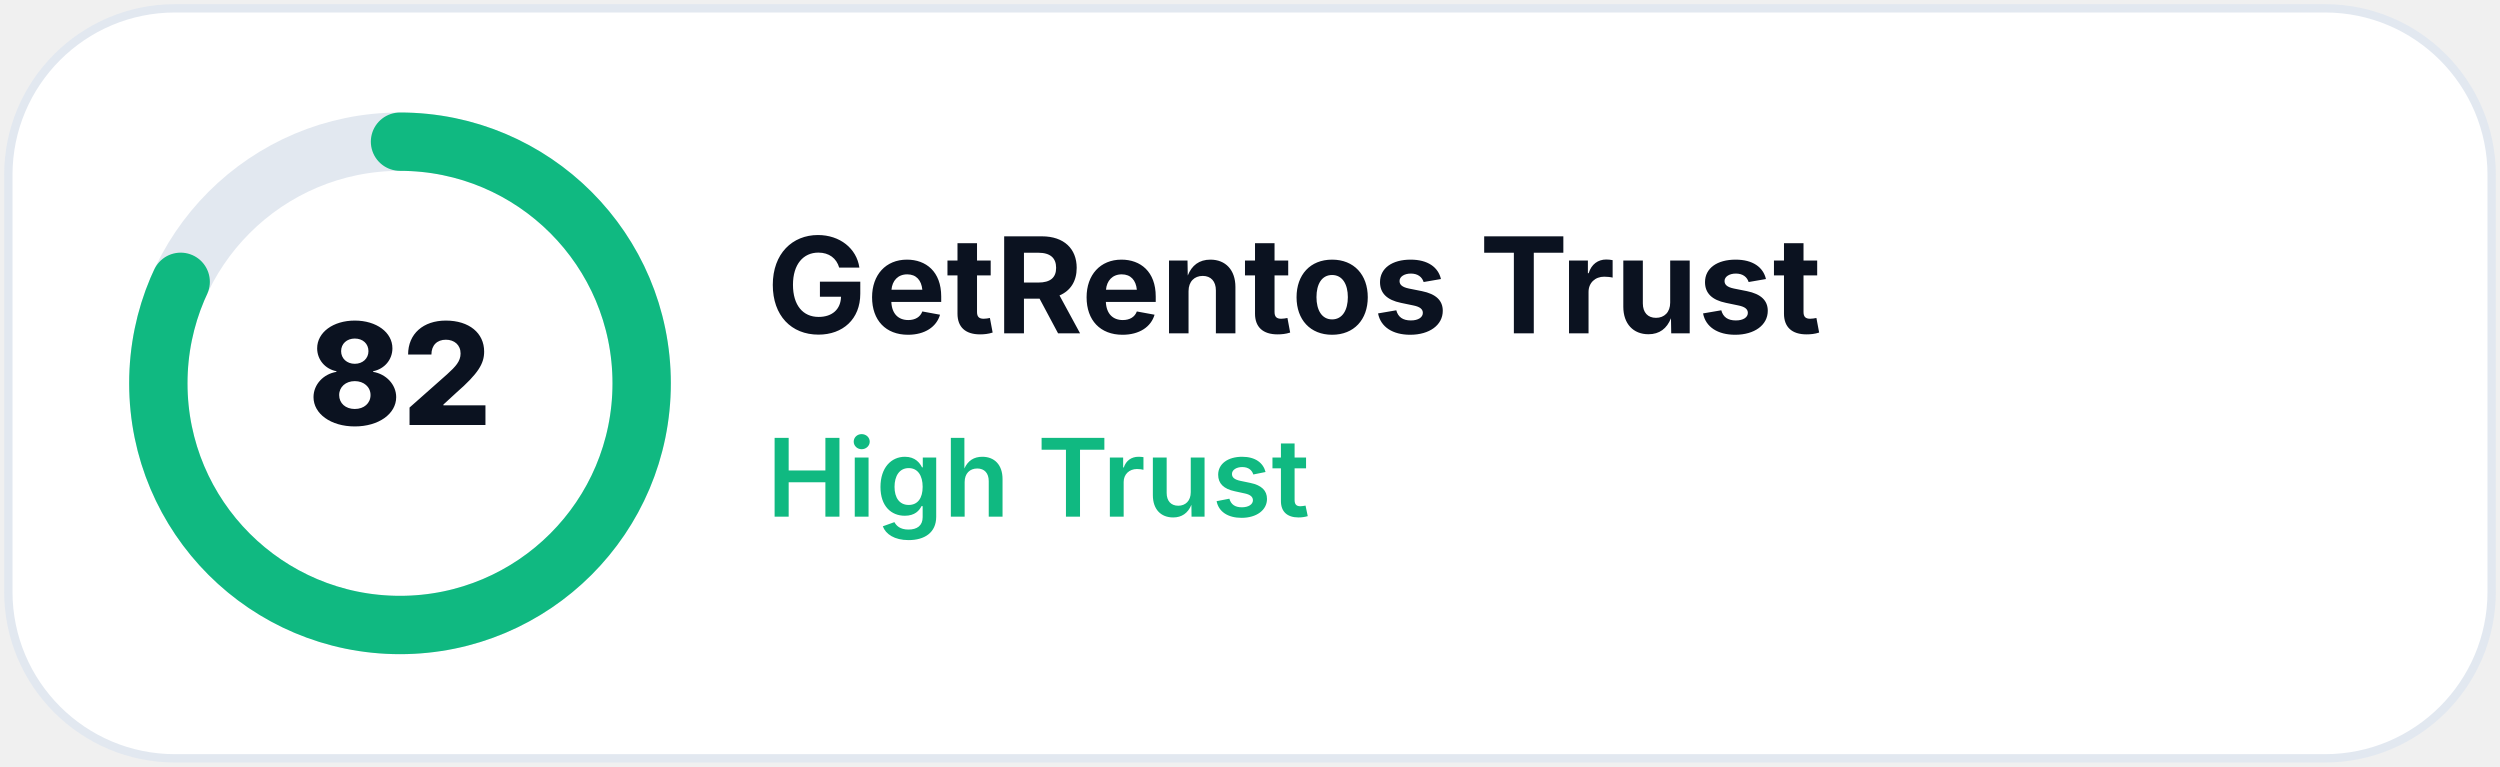
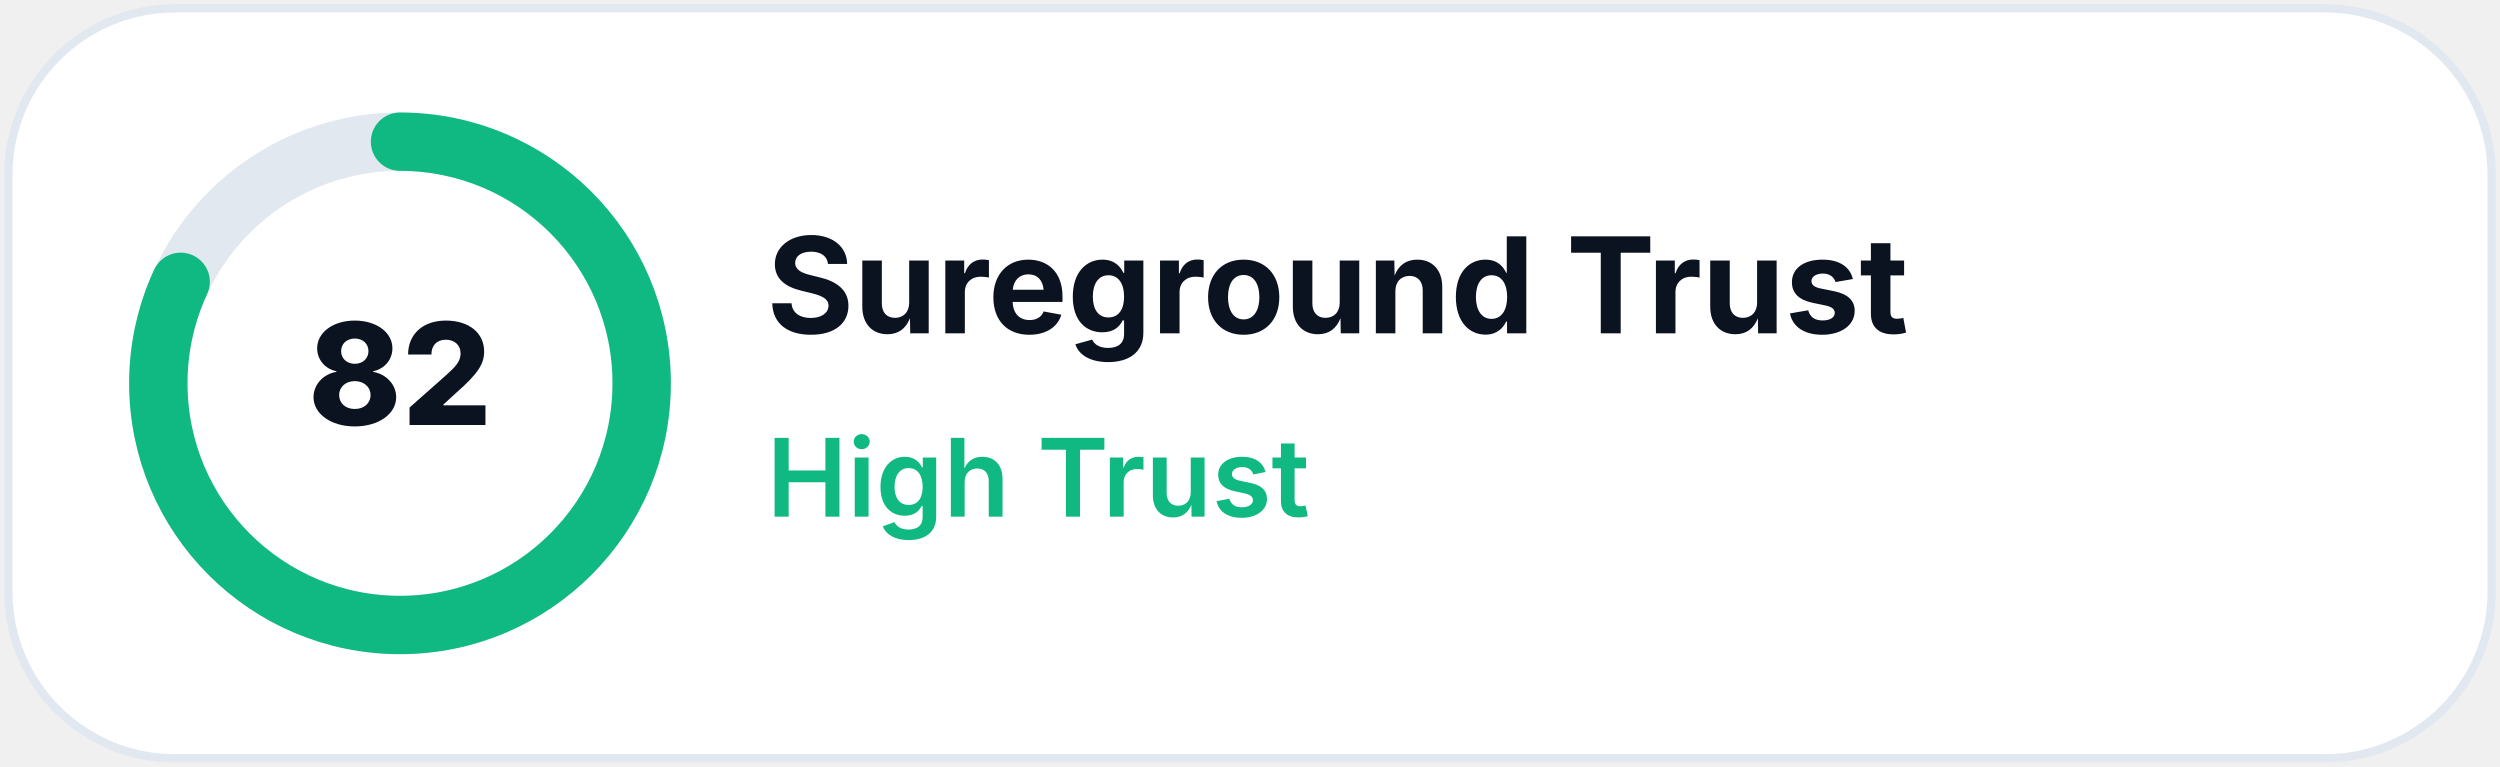
<svg xmlns="http://www.w3.org/2000/svg" viewBox="0 0 300 92" role="img" aria-label="Trust score 82, High Trust">
  <rect x="1" y="1" width="298" height="90" rx="20" fill="white" stroke="#E2E8F0" />
  <circle cx="48" cy="46" r="29" fill="none" stroke="#E2E8F0" stroke-width="7" />
  <circle cx="48" cy="46" r="29" fill="none" stroke="#10B981" stroke-width="7" stroke-linecap="round" stroke-dasharray="149.24 182" transform="rotate(-90 48 46)" />
  <text x="48" y="51" text-anchor="middle" font-family="Inter,Arial" font-size="17" font-weight="800" fill="#0B1220">82</text>
-   <text x="92" y="40" font-family="Inter,Arial" font-size="16" font-weight="750" fill="#0B1220">GetRentos Trust</text>
+   <text x="92" y="40" font-family="Inter,Arial" font-size="16" font-weight="750" fill="#0B1220">Sureground Trust</text>
  <text x="92" y="62" font-family="Inter,Arial" font-size="13" font-weight="600" fill="#10B981">High Trust</text>
</svg>
